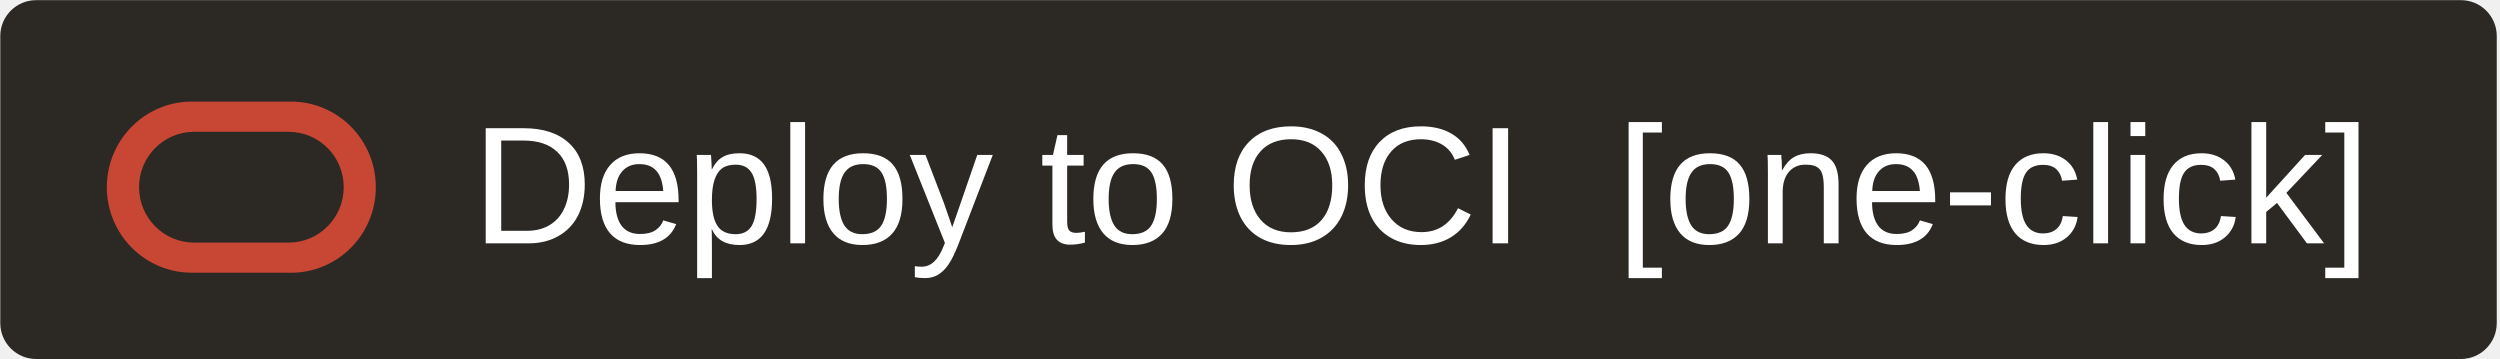
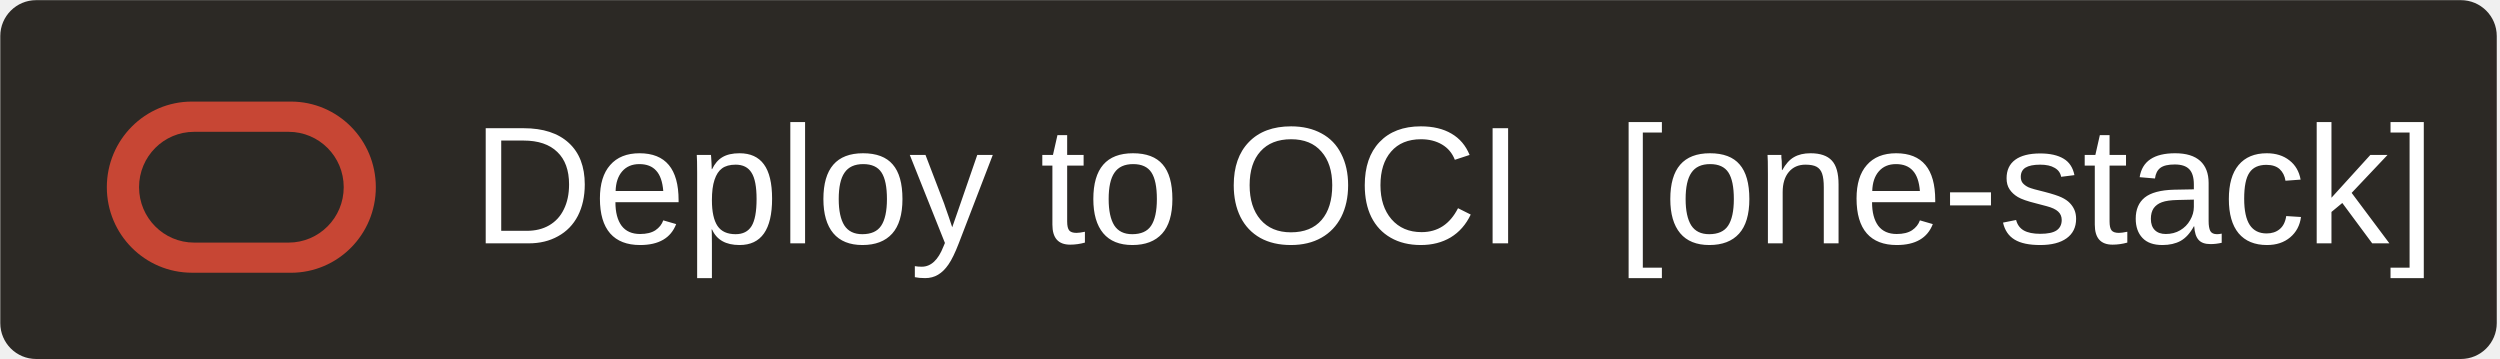
<svg xmlns="http://www.w3.org/2000/svg" width="100%" height="100%" viewBox="0 0 209 30" version="1.1" xml:space="preserve" style="fill-rule:evenodd;clip-rule:evenodd;stroke-linejoin:round;stroke-miterlimit:2;">
  <g id="Hg_Button-Primary-Normal">
    <path d="M208.729,3.012l-0,24c-0,1.656 -1.344,3 -3,3l-202.705,-0c-1.656,-0 -3,-1.344 -3,-3l-0,-24c-0,-1.656 1.344,-3 3,-3l202.705,-0c1.656,-0 3,1.344 3,3Z" style="fill:#2c2925;" />
    <g transform="matrix(14,0,0,14,198.173,20.3439)" />
-     <text x="39.449px" y="20.344px" style="font-family:'ArialMT', 'Arial', sans-serif;font-size:14px;fill:#fff;">Deploy to OCI  [one-click]</text>
+     <text x="39.449px" y="20.344px" style="font-family:'ArialMT', 'Arial', sans-serif;font-size:14px;fill:#fff;">Deploy to OCI  [one-stack]</text>
    <g id="_-24px---Oracle---oracle-o">
      <path id="Mask" d="M16.045,22.799c-3.929,0 -7.114,-3.198 -7.114,-7.15c-0,-3.953 3.185,-7.157 7.114,-7.157l8.27,-0c3.933,-0 7.104,3.204 7.104,7.157c0,3.952 -3.171,7.154 -7.104,7.154l-8.27,-0.004Zm8.082,-2.518c2.55,0 4.608,-2.076 4.608,-4.632c0,-2.56 -2.058,-4.629 -4.608,-4.629l-7.899,0c-2.542,0 -4.603,2.069 -4.603,4.629c0,2.556 2.061,4.632 4.603,4.632l7.899,0Z" style="fill:#c74634;" />
    </g>
  </g>
</svg>
